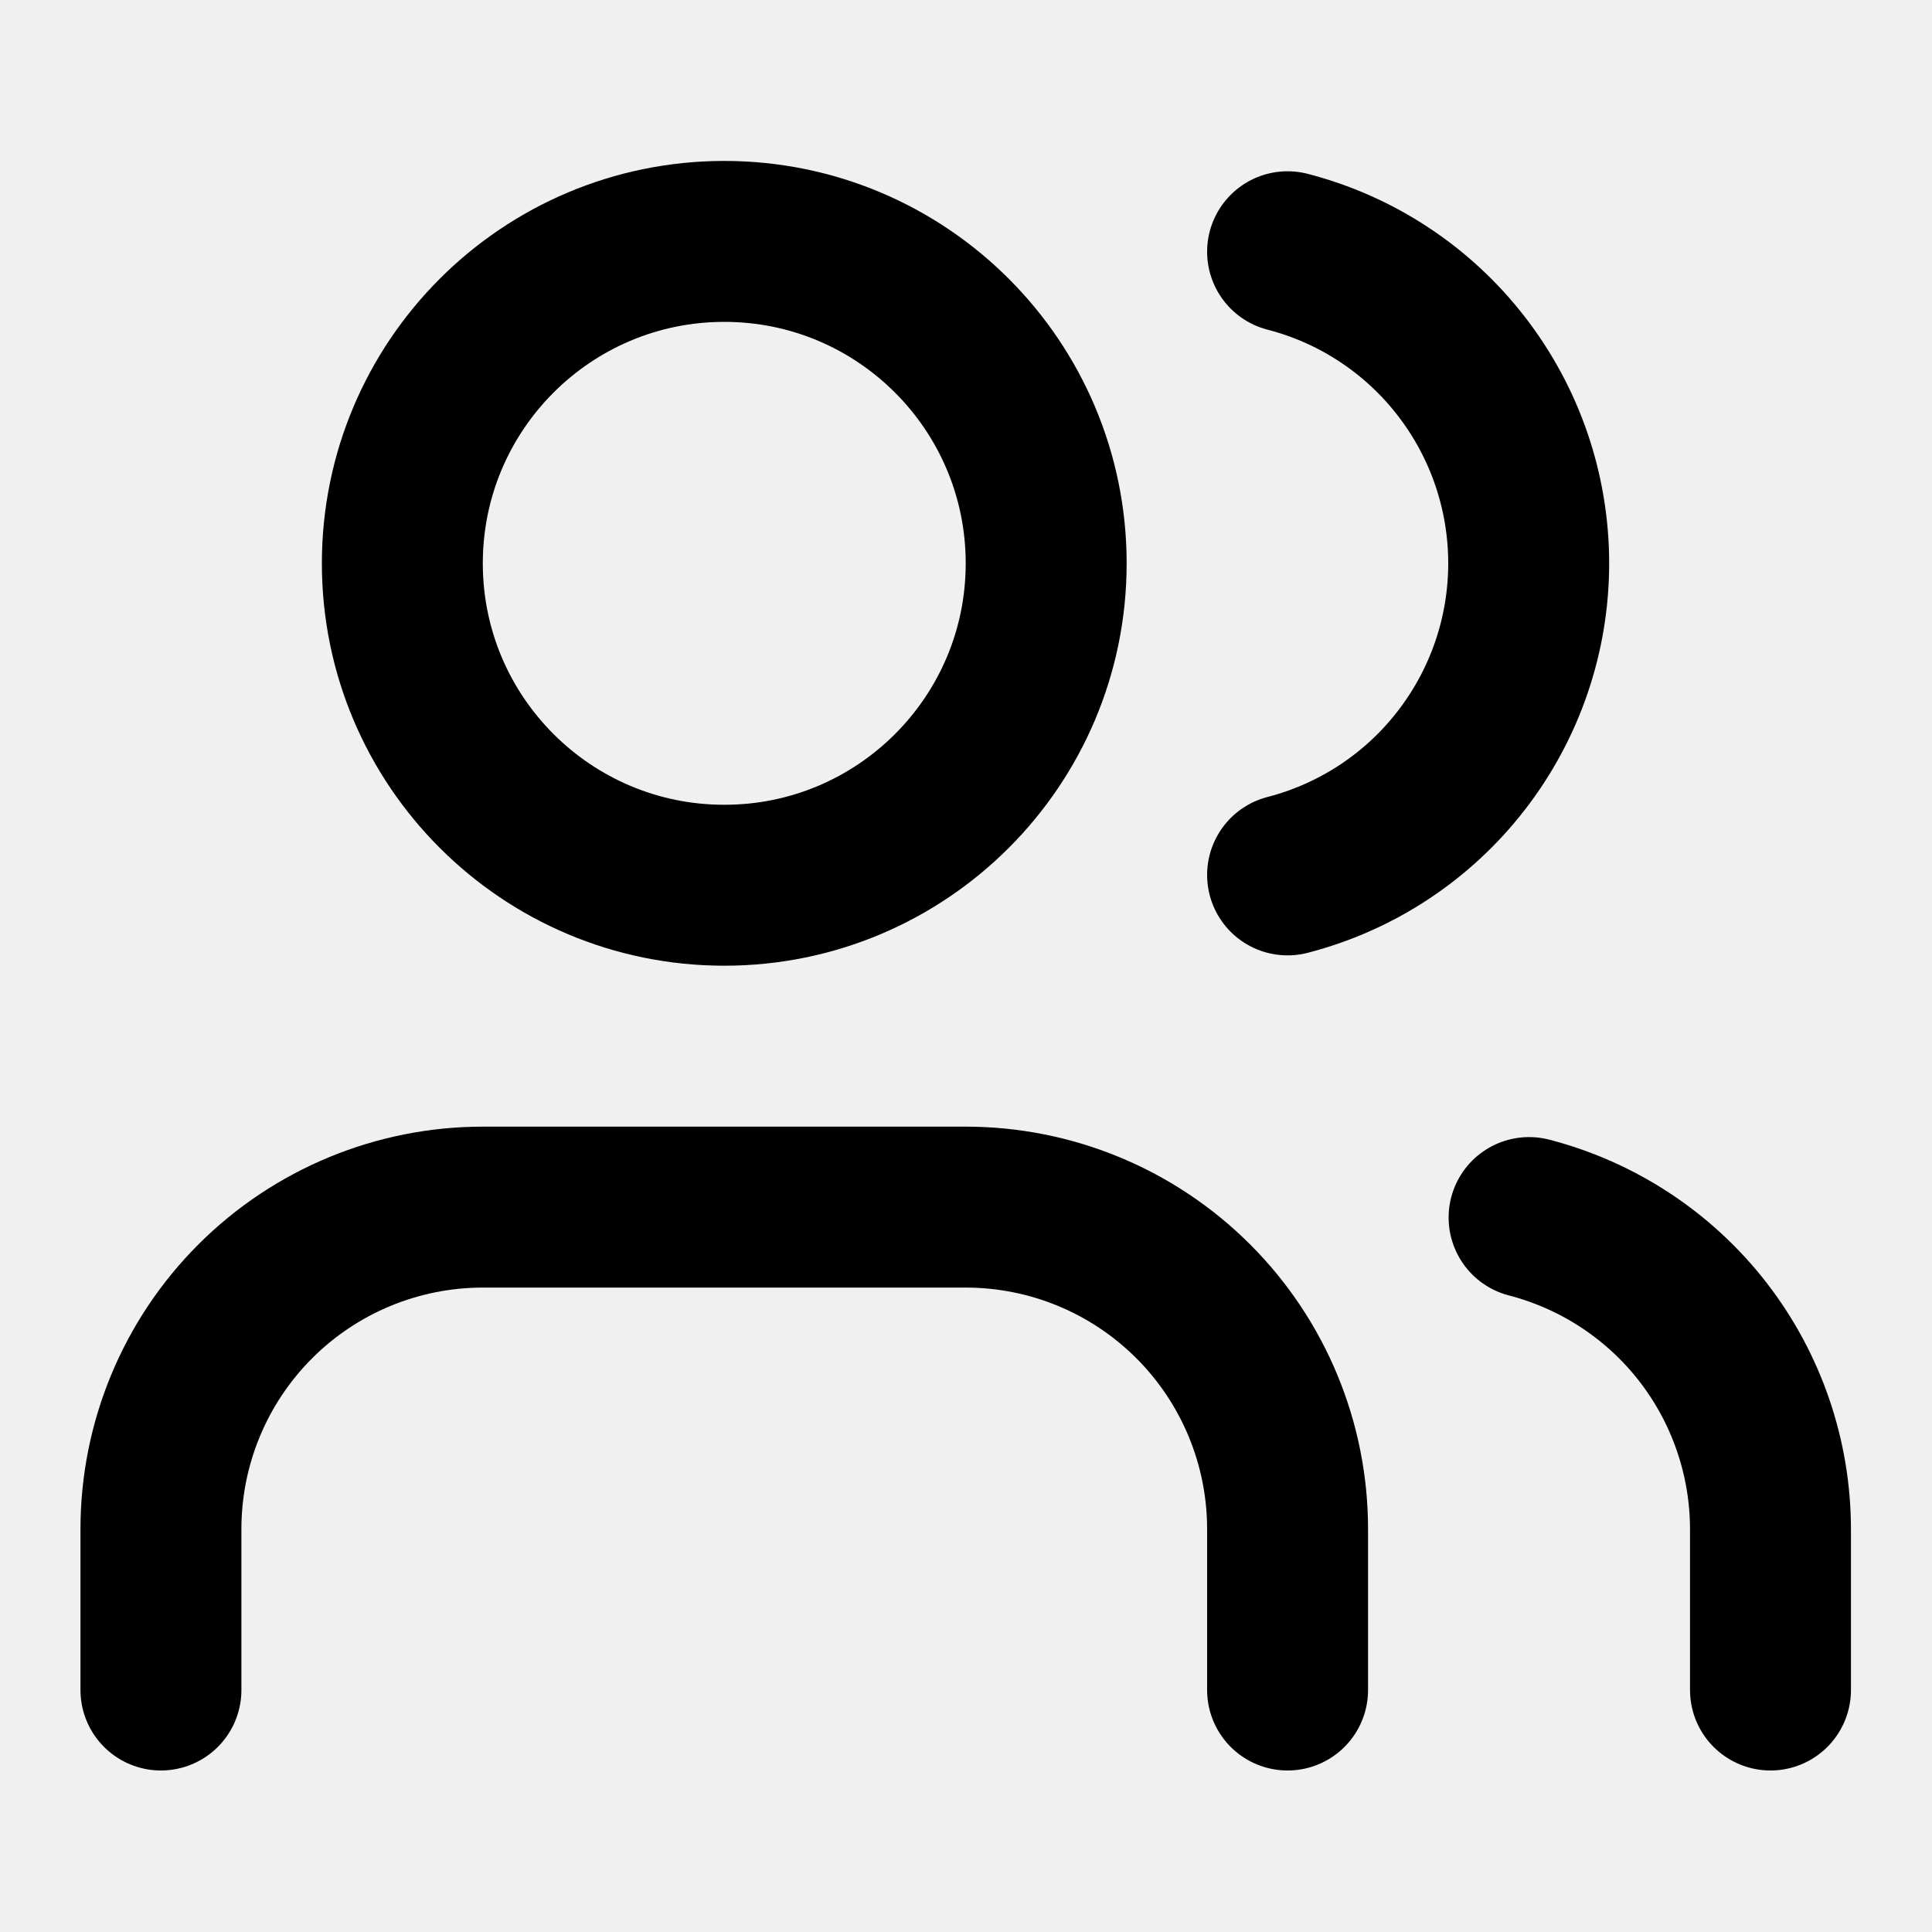
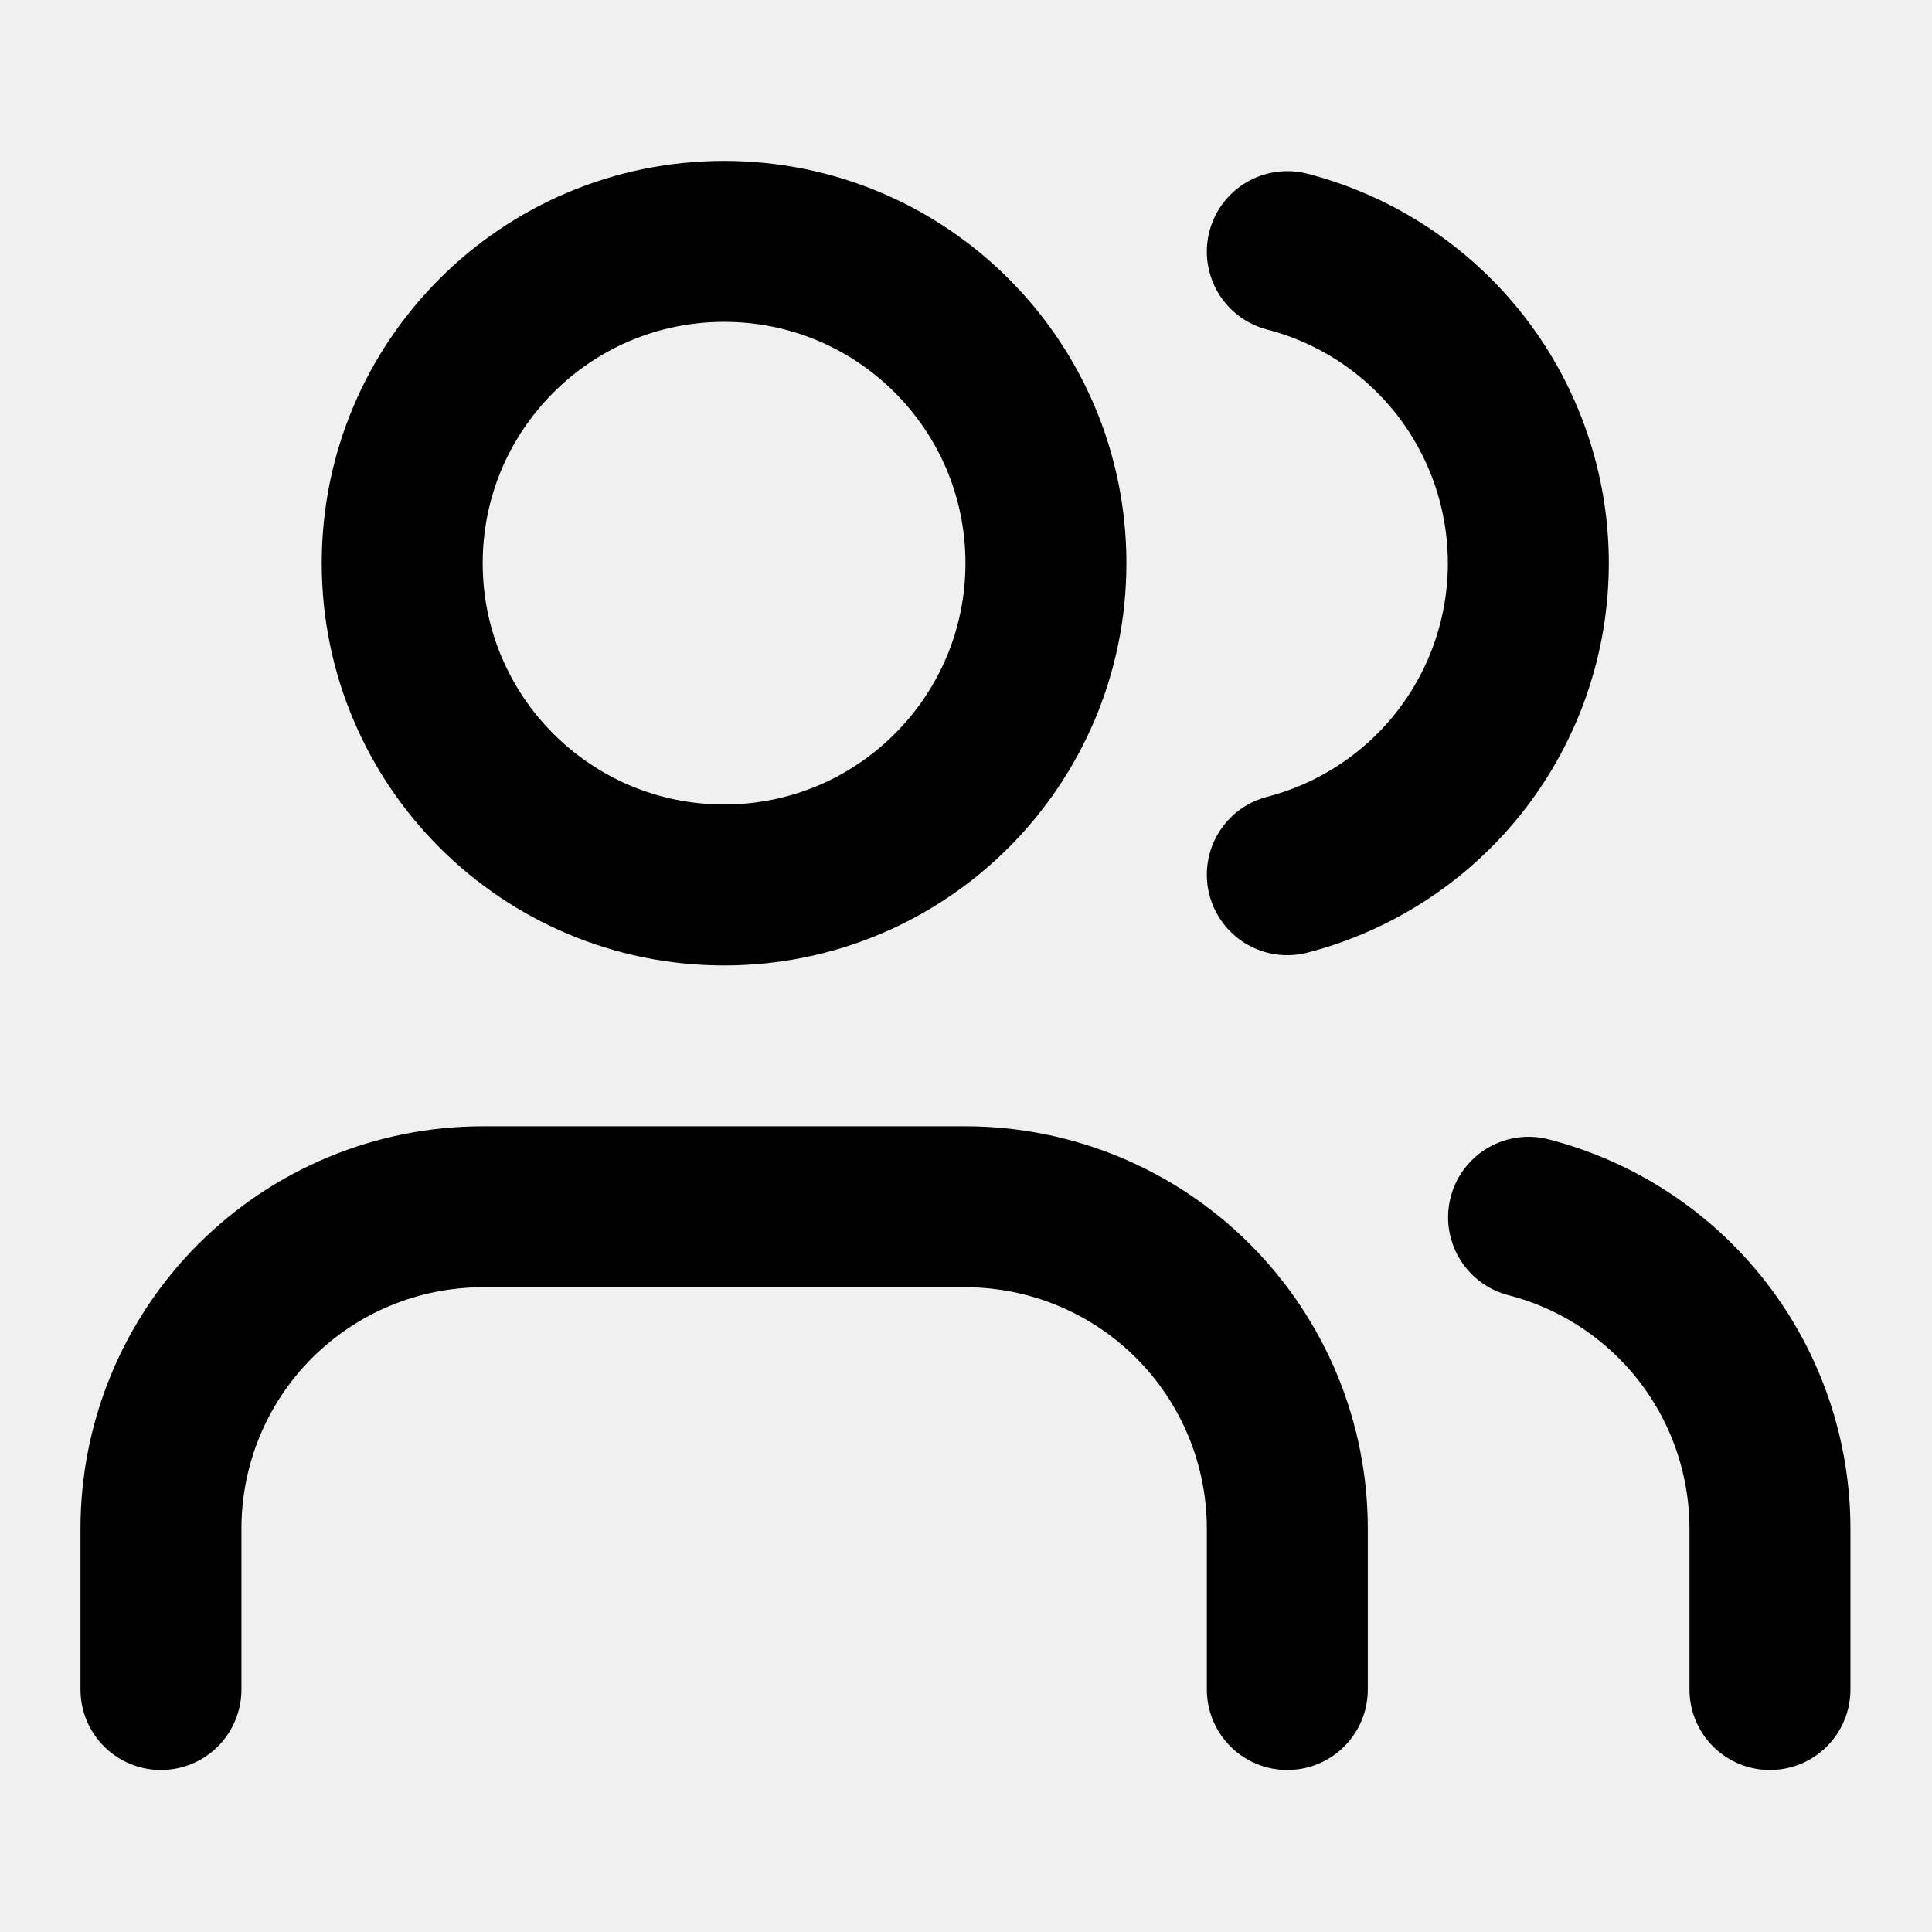
- <svg xmlns="http://www.w3.org/2000/svg" width="20" height="20" viewBox="0 0 20 20" fill="none">
-   <path d="M13.329 17.495V15.829C13.329 14.945 12.978 14.097 12.353 13.472C11.728 12.847 10.881 12.496 9.997 12.496H4.998C4.115 12.496 3.267 12.847 2.642 13.472C2.017 14.097 1.666 14.945 1.666 15.829V17.495" stroke="currentColor" stroke-width="1.666" stroke-linecap="round" stroke-linejoin="round" />
-   <path d="M13.329 2.606C14.044 2.791 14.677 3.208 15.128 3.792C15.58 4.376 15.825 5.093 15.825 5.832C15.825 6.57 15.58 7.287 15.128 7.871C14.677 8.455 14.044 8.872 13.329 9.057" stroke="currentColor" stroke-width="1.666" stroke-linecap="round" stroke-linejoin="round" />
-   <path d="M18.328 17.495V15.829C18.327 15.09 18.081 14.373 17.629 13.789C17.177 13.206 16.543 12.789 15.829 12.604" stroke="currentColor" stroke-width="1.666" stroke-linecap="round" stroke-linejoin="round" />
-   <path d="M7.498 9.164C9.338 9.164 10.83 7.672 10.83 5.832C10.83 3.991 9.338 2.499 7.498 2.499C5.657 2.499 4.165 3.991 4.165 5.832C4.165 7.672 5.657 9.164 7.498 9.164Z" stroke="currentColor" stroke-width="1.666" stroke-linecap="round" stroke-linejoin="round" />
+ <svg xmlns="http://www.w3.org/2000/svg" width="16" height="16" viewBox="0 0 16 16" fill="none">
+   <g clip-path="url(#clip0_245_6115)">
+     <path d="M10.661 13.992V12.659C10.661 11.953 10.38 11.275 9.88 10.775C9.38 10.275 8.702 9.994 7.995 9.994H3.998C3.291 9.994 2.613 10.275 2.113 10.775C1.613 11.275 1.333 11.953 1.333 12.659V13.992" stroke="currentColor" stroke-width="1.333" stroke-linecap="round" stroke-linejoin="round" />
+     <path d="M10.661 2.084C11.232 2.232 11.738 2.566 12.1 3.033C12.461 3.5 12.657 4.074 12.657 4.664C12.657 5.255 12.461 5.828 12.1 6.295C11.738 6.762 11.232 7.096 10.661 7.244" stroke="currentColor" stroke-width="1.333" stroke-linecap="round" stroke-linejoin="round" />
+     <path d="M14.658 13.992V12.66C14.658 12.069 14.461 11.495 14.1 11.029C13.738 10.562 13.231 10.229 12.659 10.081" stroke="currentColor" stroke-width="1.333" stroke-linecap="round" stroke-linejoin="round" />
+     <path d="M5.997 7.329C7.469 7.329 8.662 6.136 8.662 4.664C8.662 3.192 7.469 1.999 5.997 1.999C4.525 1.999 3.331 3.192 3.331 4.664C3.331 6.136 4.525 7.329 5.997 7.329Z" stroke="currentColor" stroke-width="1.333" stroke-linecap="round" stroke-linejoin="round" />
+   </g>
+   <defs>
+     <clipPath id="clip0_245_6115">
+       <rect width="15.991" height="15.991" fill="white" />
+     </clipPath>
+   </defs>
</svg>
